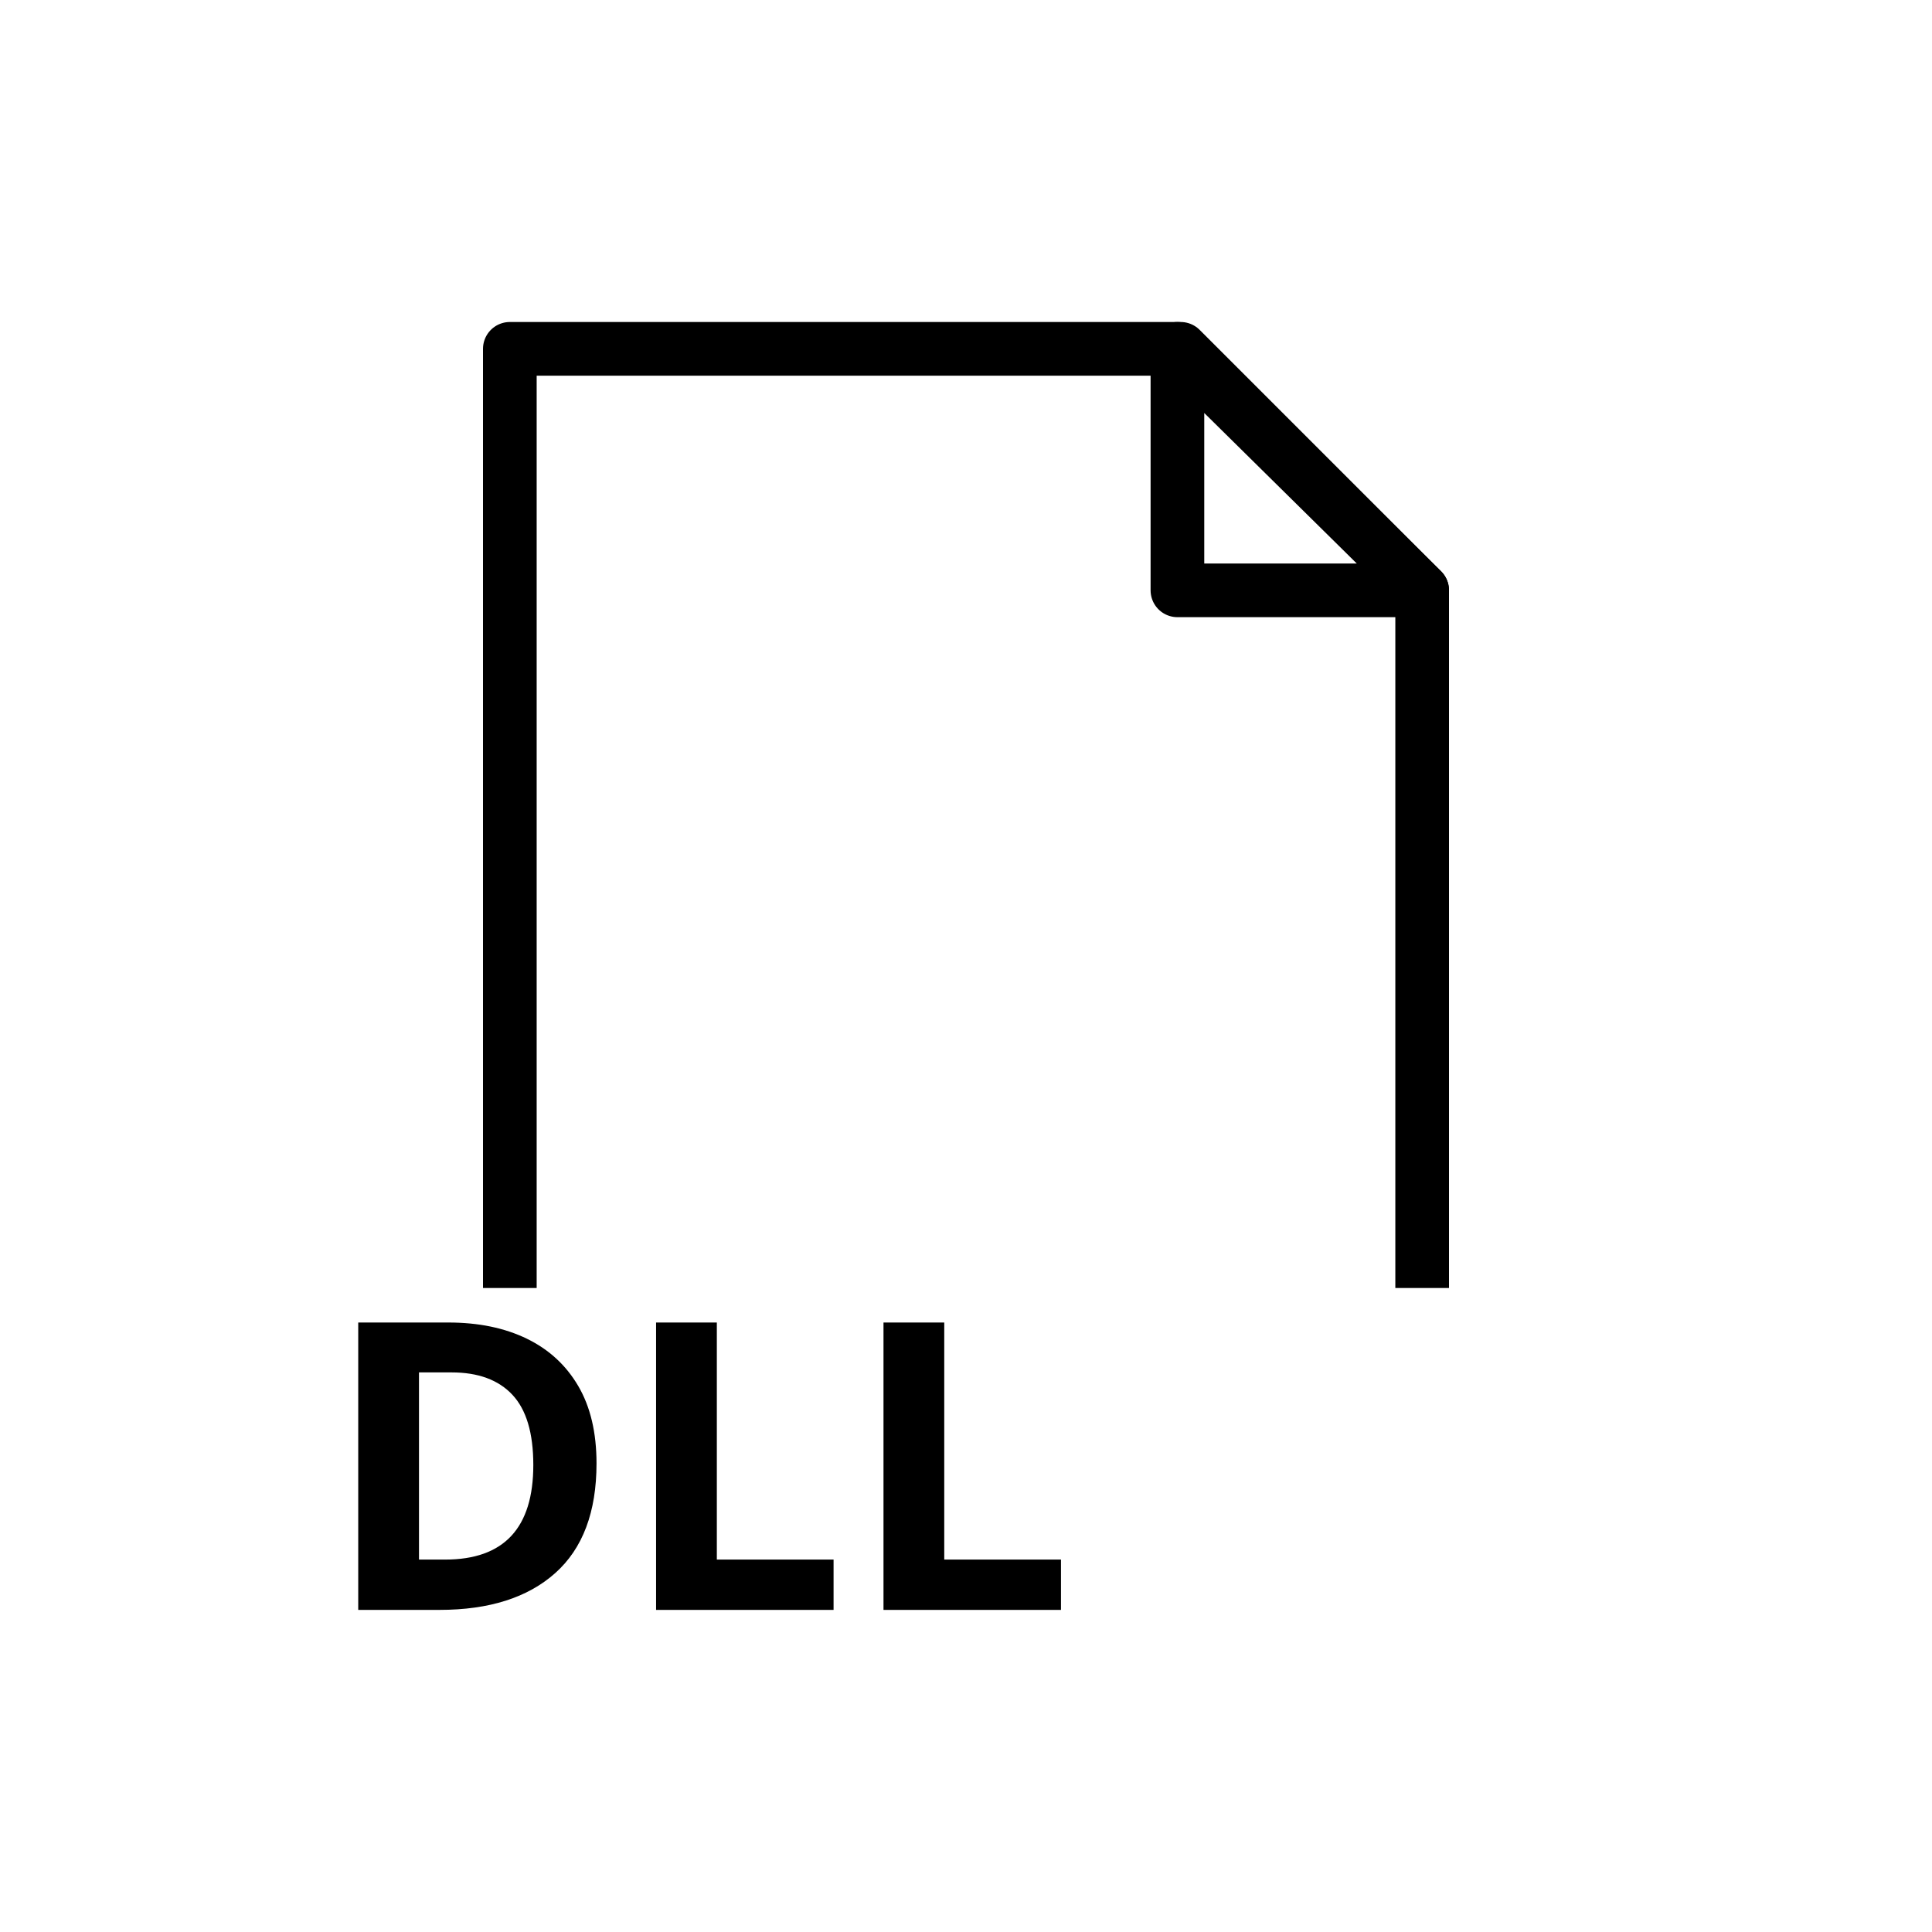
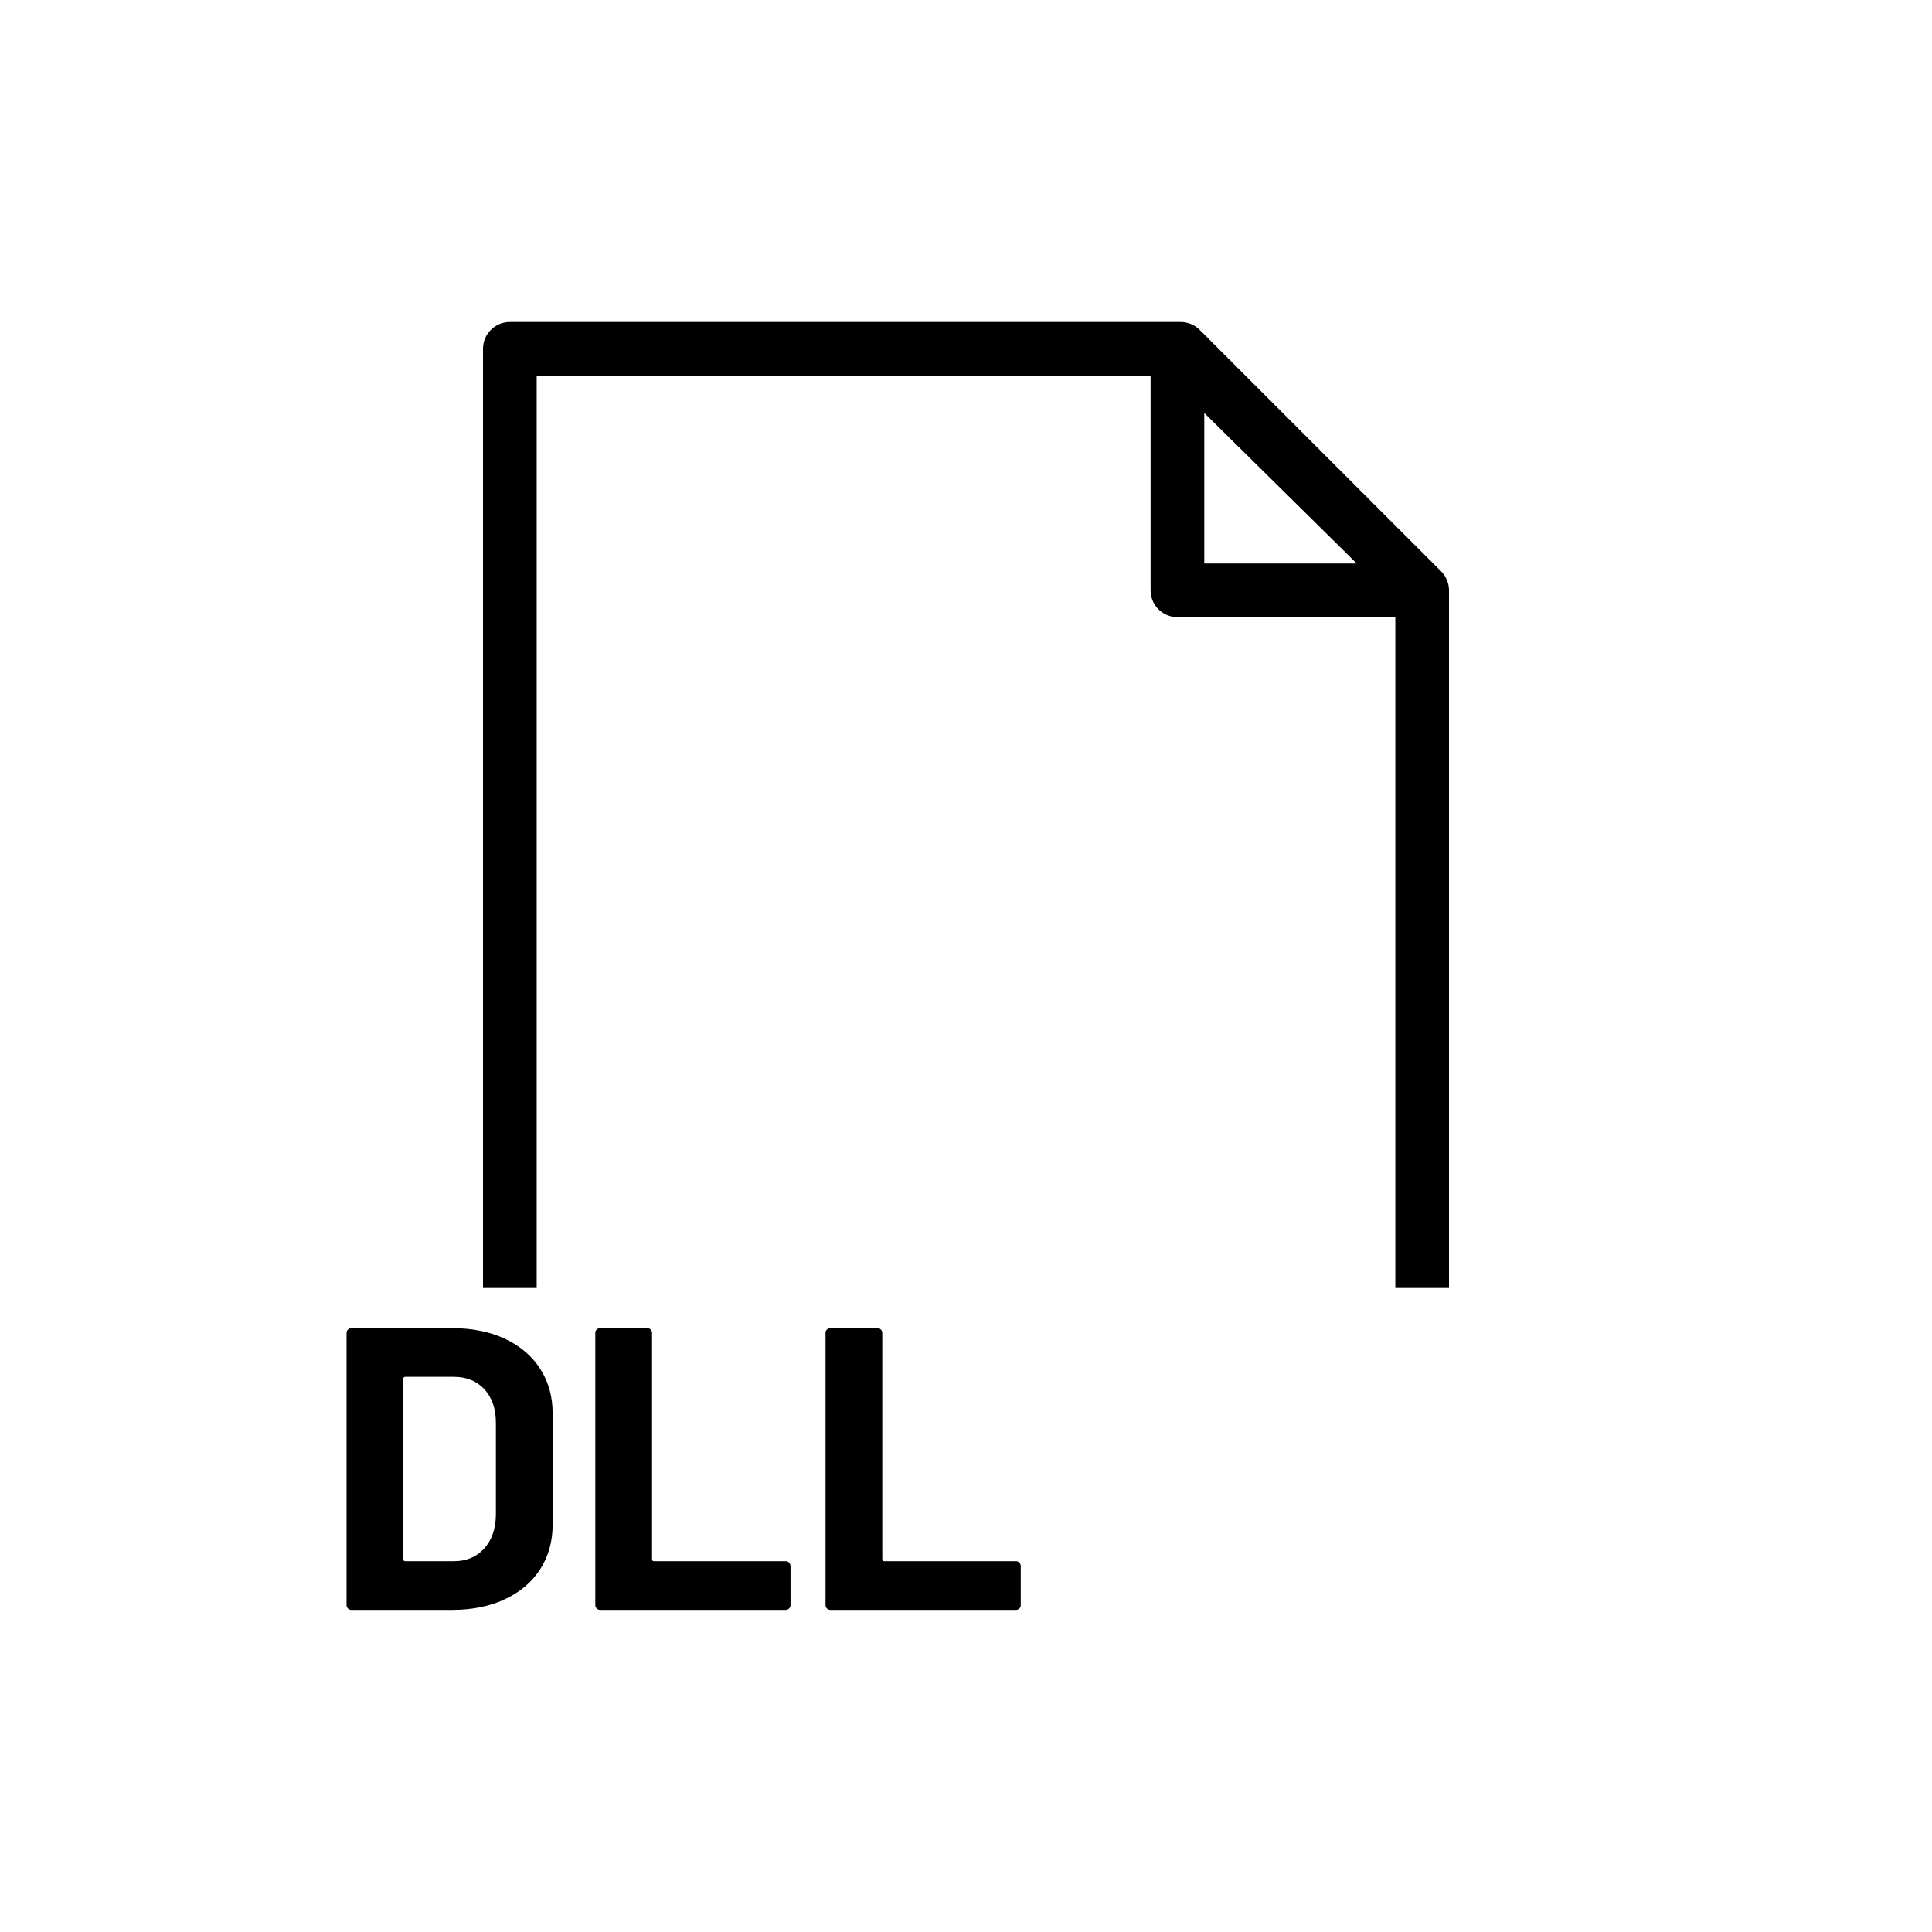
<svg xmlns="http://www.w3.org/2000/svg" viewBox="0 0 864 864">
-   <path fill="none" stroke="#000" stroke-linejoin="round" stroke-width="24" d="M228 576V156h300l108 108v312" />
-   <text font-family="Barlow-Bold,Barlow" font-size="180" font-weight="700" transform="translate(144 719.95)">
-     <tspan x="0" y="0">DLL</tspan>
-   </text>
-   <path fill="none" stroke="#000" stroke-linejoin="round" stroke-width="24" d="M636 264H526.55V156z" />
+   <path d="M155.61 594.58q-.63.63-.63 1.53v121.68q0 .9.63 1.53t1.53.63h45q13.5 0 23.67-4.77t15.75-13.41 5.58-19.98v-49.68q0-11.34-5.58-19.98t-15.75-13.41-23.67-4.77h-45q-.9 0-1.53.63m24.75 22.05q0-.9.9-.9h21.6q8.64 0 13.77 5.58t5.13 14.94v41.4q-.18 9.36-5.31 14.94t-13.41 5.58h-21.78q-.9 0-.9-.9zm110.61-22.05q-.63-.63-1.53-.63h-21.06q-.9 0-1.53.63c-.63.63-.63.93-.63 1.53v121.68q0 .9.63 1.53t1.53.63h82.98q.9 0 1.53-.63t.63-1.53v-17.46q0-.9-.63-1.53t-1.53-.63H292.5q-.9 0-.9-.9V596.11q0-.9-.63-1.53m102.96 0q-.63-.63-1.53-.63h-21.06q-.9 0-1.53.63c-.63.63-.63.93-.63 1.53v121.68q0 .9.63 1.53t1.53.63h82.98q.9 0 1.53-.63c.63-.63.63-.93.63-1.53v-17.46q0-.9-.63-1.53t-1.53-.63h-58.86q-.9 0-.9-.9V596.11q0-.9-.63-1.53m254.02-331.59c0-.1-.02-.21-.03-.31-.03-.31-.08-.63-.14-.94 0-.04-.01-.08-.02-.12-.07-.34-.16-.69-.26-1.02l-.09-.27c-.08-.26-.17-.51-.27-.76-.04-.09-.07-.18-.11-.27-.13-.31-.27-.62-.43-.92 0-.01-.01-.03-.02-.04-.17-.32-.35-.62-.55-.92-.05-.08-.1-.15-.15-.22-.15-.22-.32-.44-.49-.66-.06-.08-.13-.16-.19-.24-.2-.23-.4-.46-.62-.68-.03-.03-.06-.07-.09-.1l-108-108c-2.25-2.25-5.3-3.51-8.49-3.51H228c-6.63 0-12 5.37-12 12v420h24V168h274.55v96c0 6.63 5.37 12 12 12H624v300h24V263.82c0-.28-.02-.56-.04-.83ZM538.55 252v-67.3l68.2 67.3z" />
</svg>
